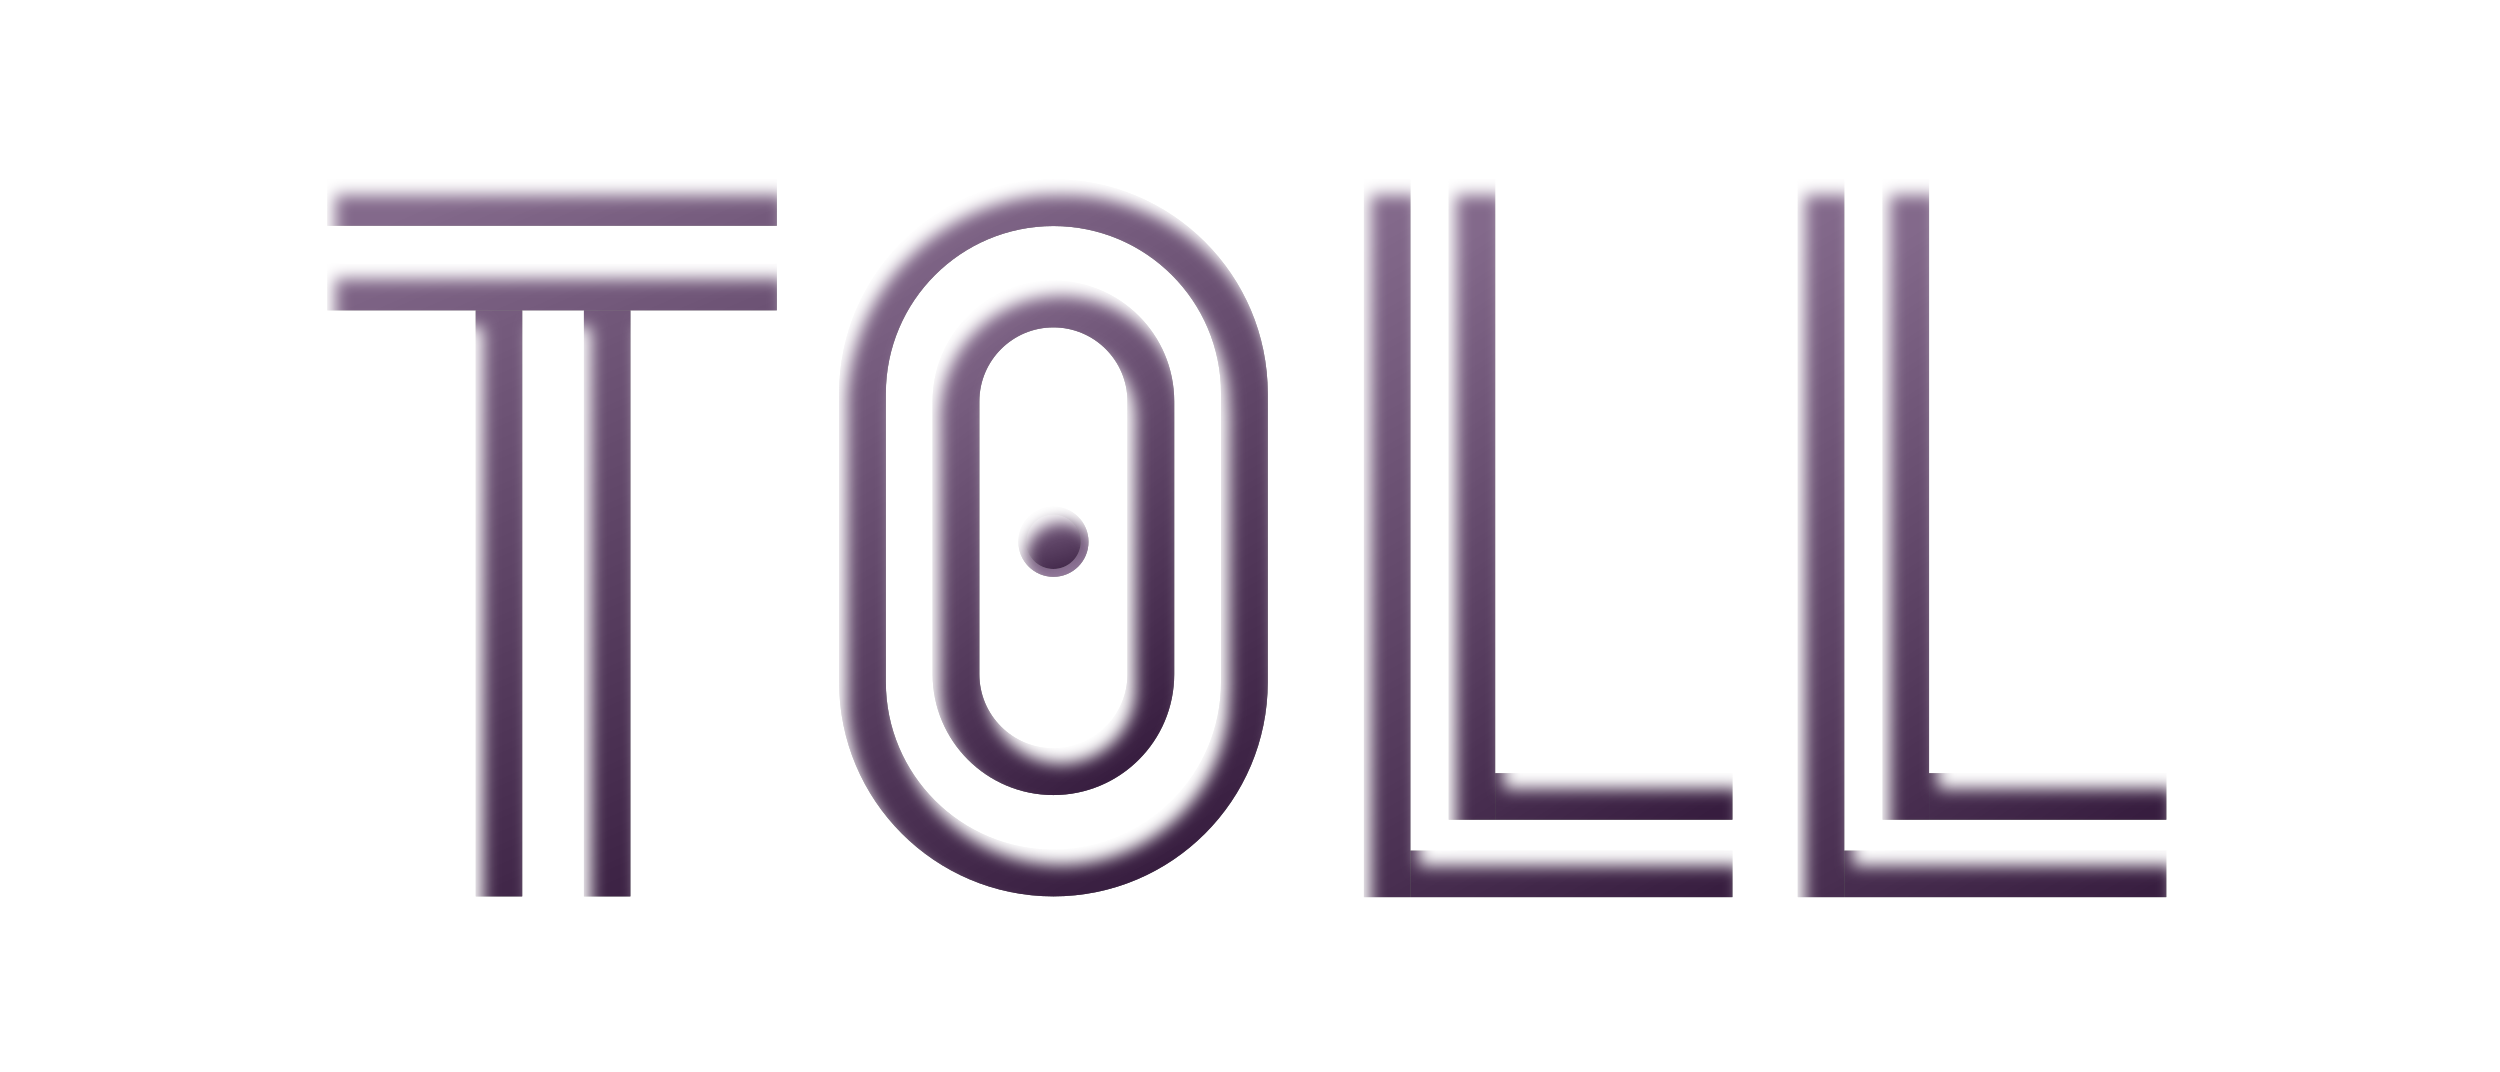
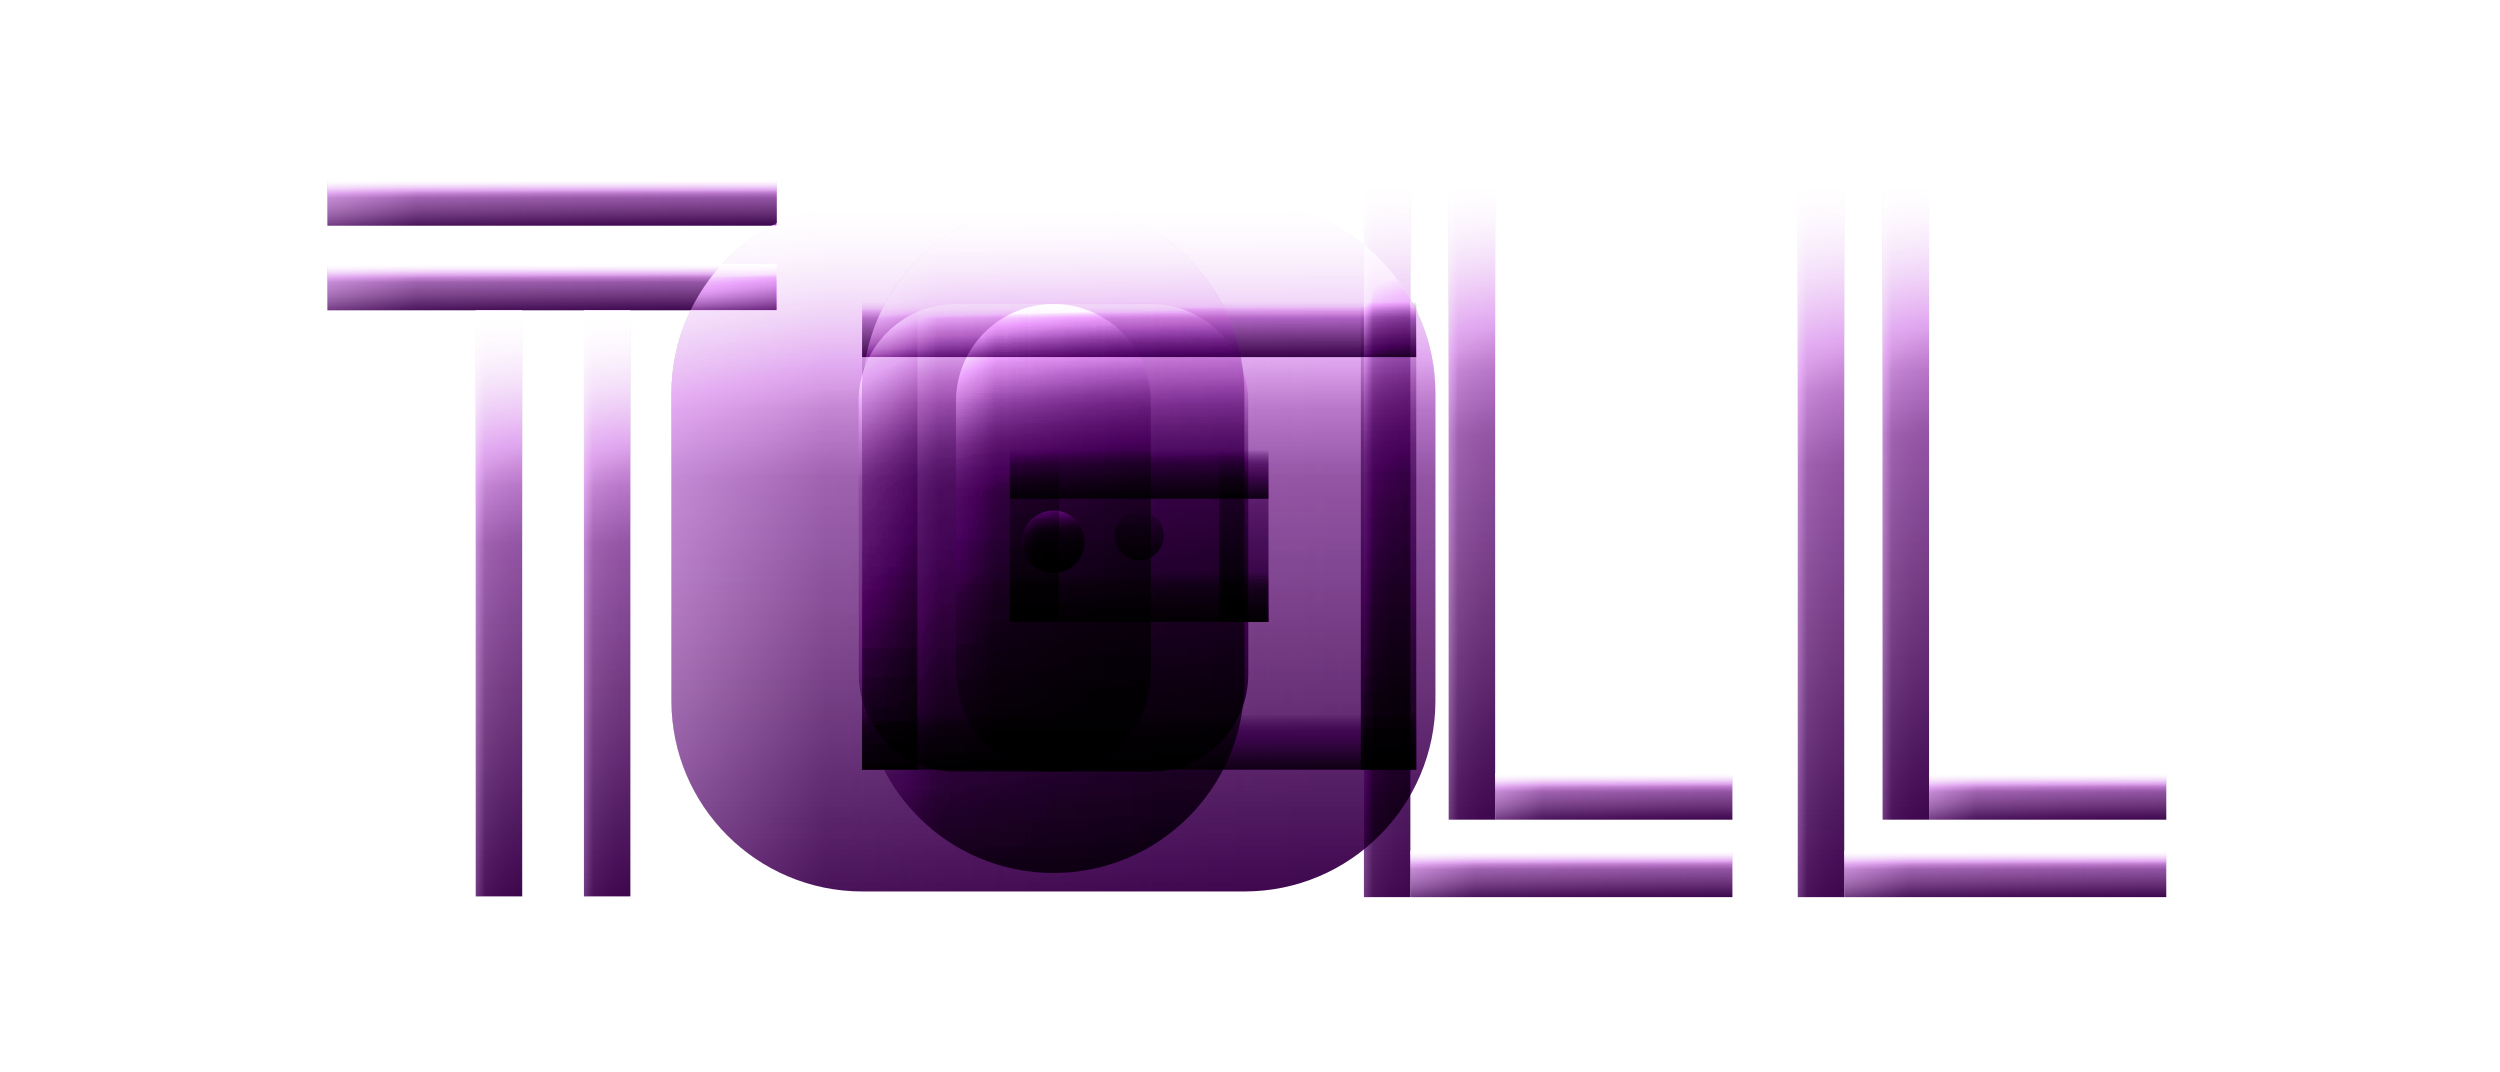
<svg xmlns="http://www.w3.org/2000/svg" width="203" height="87" viewBox="0 0 203 87" fill="none">
-   <g filter="url(#filter0_i_666_112)">
-     <path d="M26.584 14.557H63.077V18.329H26.584V14.557Z" fill="#373737" />
-     <path d="M26.584 14.557H63.077V18.329H26.584V14.557Z" fill="url(#paint0_linear_666_112)" fill-opacity="0.6" />
-     <path d="M26.584 14.557H63.077V18.329H26.584V14.557Z" fill="#6A297D" fill-opacity="0.4" />
-     <path d="M26.584 21.424H63.077V25.196H26.584V21.424Z" fill="#373737" />
-     <path d="M26.584 21.424H63.077V25.196H26.584V21.424Z" fill="url(#paint1_linear_666_112)" fill-opacity="0.6" />
-     <path d="M26.584 21.424H63.077V25.196H26.584V21.424Z" fill="#6A297D" fill-opacity="0.4" />
-     <path d="M42.403 25.196V72.786H38.631V25.196H42.403Z" fill="#373737" />
-     <path d="M42.403 25.196V72.786H38.631V25.196H42.403Z" fill="url(#paint2_linear_666_112)" fill-opacity="0.6" />
-     <path d="M42.403 25.196V72.786H38.631V25.196H42.403Z" fill="#6A297D" fill-opacity="0.4" />
-     <path d="M51.187 25.196V72.786H47.415V25.196H51.187Z" fill="#373737" />
-     <path d="M51.187 25.196V72.786H47.415V25.196H51.187Z" fill="url(#paint3_linear_666_112)" fill-opacity="0.6" />
-     <path d="M51.187 25.196V72.786H47.415V25.196H51.187Z" fill="#6A297D" fill-opacity="0.4" />
-     <path d="M114.522 69.075H140.672V72.847H114.522V69.075Z" fill="#373737" />
-     <path d="M114.522 69.075H140.672V72.847H114.522V69.075Z" fill="url(#paint4_linear_666_112)" fill-opacity="0.6" />
-     <path d="M114.522 69.075H140.672V72.847H114.522V69.075Z" fill="#6A297D" fill-opacity="0.4" />
-     <path d="M114.522 14.557V72.847H110.75L110.75 14.557L114.522 14.557Z" fill="#373737" />
-     <path d="M114.522 14.557V72.847H110.75L110.75 14.557L114.522 14.557Z" fill="url(#paint5_linear_666_112)" fill-opacity="0.6" />
-     <path d="M114.522 14.557V72.847H110.75L110.75 14.557L114.522 14.557Z" fill="#6A297D" fill-opacity="0.4" />
-     <path d="M149.752 69.075H175.902V72.847H149.752V69.075Z" fill="#373737" />
-     <path d="M149.752 69.075H175.902V72.847H149.752V69.075Z" fill="url(#paint6_linear_666_112)" fill-opacity="0.6" />
-     <path d="M149.752 69.075H175.902V72.847H149.752V69.075Z" fill="#6A297D" fill-opacity="0.4" />
-     <path d="M149.752 14.557V72.847H145.98L145.98 14.557L149.752 14.557Z" fill="#373737" />
-     <path d="M149.752 14.557V72.847H145.98L145.98 14.557L149.752 14.557Z" fill="url(#paint7_linear_666_112)" fill-opacity="0.6" />
-     <path d="M149.752 14.557V72.847H145.98L145.98 14.557L149.752 14.557Z" fill="#6A297D" fill-opacity="0.4" />
-     <path d="M121.407 62.786H140.671V66.558H121.407V62.786Z" fill="#373737" />
-     <path d="M121.407 62.786H140.671V66.558H121.407V62.786Z" fill="url(#paint8_linear_666_112)" fill-opacity="0.6" />
-     <path d="M121.407 62.786H140.671V66.558H121.407V62.786Z" fill="#6A297D" fill-opacity="0.4" />
-     <path d="M121.407 14.557V66.558H117.635L117.635 14.557L121.407 14.557Z" fill="#373737" />
-     <path d="M121.407 14.557V66.558H117.635L117.635 14.557L121.407 14.557Z" fill="url(#paint9_linear_666_112)" fill-opacity="0.6" />
-     <path d="M121.407 14.557V66.558H117.635L117.635 14.557L121.407 14.557Z" fill="#6A297D" fill-opacity="0.4" />
-     <path d="M156.639 62.786H175.904V66.558H156.639V62.786Z" fill="#373737" />
-     <path d="M156.639 62.786H175.904V66.558H156.639V62.786Z" fill="url(#paint10_linear_666_112)" fill-opacity="0.6" />
-     <path d="M156.639 62.786H175.904V66.558H156.639V62.786Z" fill="#6A297D" fill-opacity="0.4" />
-     <path d="M156.639 14.557V66.558H152.867L152.867 14.557L156.639 14.557Z" fill="#373737" />
-     <path d="M156.639 14.557V66.558H152.867L152.867 14.557L156.639 14.557Z" fill="url(#paint11_linear_666_112)" fill-opacity="0.6" />
-     <path d="M156.639 14.557V66.558H152.867L152.867 14.557L156.639 14.557Z" fill="#6A297D" fill-opacity="0.4" />
-     <rect x="77.625" y="24.684" width="15.823" height="37.975" rx="7.912" stroke="#373737" stroke-width="3.798" />
-     <rect x="77.625" y="24.684" width="15.823" height="37.975" rx="7.912" stroke="url(#paint12_linear_666_112)" stroke-opacity="0.6" stroke-width="3.798" />
-     <rect x="77.625" y="24.684" width="15.823" height="37.975" rx="7.912" stroke="#6A297D" stroke-opacity="0.4" stroke-width="3.798" />
-     <rect x="70.032" y="16.456" width="31.013" height="54.431" rx="15.507" stroke="#373737" stroke-width="3.798" />
-     <rect x="70.032" y="16.456" width="31.013" height="54.431" rx="15.507" stroke="url(#paint13_linear_666_112)" stroke-opacity="0.6" stroke-width="3.798" />
-     <rect x="70.032" y="16.456" width="31.013" height="54.431" rx="15.507" stroke="#6A297D" stroke-opacity="0.4" stroke-width="3.798" />
-     <circle cx="85.538" cy="43.988" r="2.532" fill="#373737" />
-     <circle cx="85.538" cy="43.988" r="2.532" fill="url(#paint14_linear_666_112)" fill-opacity="0.6" />
-     <circle cx="85.538" cy="43.988" r="2.532" fill="#6A297D" fill-opacity="0.4" />
-     <circle cx="85.538" cy="43.988" r="2.532" stroke="#373737" stroke-width="0.633" />
-     <circle cx="85.538" cy="43.988" r="2.532" stroke="url(#paint15_linear_666_112)" stroke-opacity="0.6" stroke-width="0.633" />
-     <circle cx="85.538" cy="43.988" r="2.532" stroke="#6A297D" stroke-opacity="0.4" stroke-width="0.633" />
-   </g>
  <defs>
-     <filter id="filter0_i_666_112" x="26.584" y="14.557" width="149.953" height="59.556" filterUnits="userSpaceOnUse" color-interpolation-filters="sRGB">
-       <feFlood flood-opacity="0" result="BackgroundImageFix" />
-       <feBlend mode="normal" in="SourceGraphic" in2="BackgroundImageFix" result="shape" />
-       <feColorMatrix in="SourceAlpha" type="matrix" values="0 0 0 0 0 0 0 0 0 0 0 0 0 0 0 0 0 0 127 0" result="hardAlpha" />
-       <feOffset dx="0.633" dy="1.266" />
-       <feGaussianBlur stdDeviation="0.633" />
-       <feComposite in2="hardAlpha" operator="arithmetic" k2="-1" k3="1" />
-       <feColorMatrix type="matrix" values="0 0 0 0 1 0 0 0 0 1 0 0 0 0 1 0 0 0 1 0" />
-       <feBlend mode="normal" in2="shape" result="effect1_innerShadow_666_112" />
-     </filter>
-     <linearGradient id="paint0_linear_666_112" x1="26.584" y1="19.558" x2="51.258" y2="76.446" gradientUnits="userSpaceOnUse">
-       <stop stop-color="#D4D4D4" />
-       <stop offset="1" />
+     <linearGradient id="metallic" x1="0" y1="0" x2="0" y2="1">
+       <stop offset="0%" stop-color="#FFFFFF" stop-opacity="0.9" />
+       <stop offset="30%" stop-color="#6A297D" stop-opacity="0.7" />
+       <stop offset="70%" stop-color="#2A1930" stop-opacity="0.8" />
+       <stop offset="100%" stop-color="#1A1020" stop-opacity="0.95" />
    </linearGradient>
-     <linearGradient id="paint1_linear_666_112" x1="26.584" y1="19.558" x2="51.258" y2="76.446" gradientUnits="userSpaceOnUse">
-       <stop stop-color="#D4D4D4" />
-       <stop offset="1" />
+     <linearGradient id="sidelight" x1="0" y1="0" x2="1" y2="0">
+       <stop offset="0%" stop-color="#FFFFFF" stop-opacity="0.9" />
+       <stop offset="20%" stop-color="#FFFFFF" stop-opacity="0.2" />
+       <stop offset="100%" stop-color="#6A297D" stop-opacity="0.1" />
    </linearGradient>
-     <linearGradient id="paint2_linear_666_112" x1="26.584" y1="19.558" x2="51.258" y2="76.446" gradientUnits="userSpaceOnUse">
-       <stop stop-color="#D4D4D4" />
-       <stop offset="1" />
+     <linearGradient id="toplight" x1="0" y1="0" x2="0" y2="1">
+       <stop offset="0%" stop-color="#FFFFFF" stop-opacity="0.95" />
+       <stop offset="40%" stop-color="#FFFFFF" stop-opacity="0" />
    </linearGradient>
-     <linearGradient id="paint3_linear_666_112" x1="26.584" y1="19.558" x2="51.258" y2="76.446" gradientUnits="userSpaceOnUse">
-       <stop stop-color="#D4D4D4" />
-       <stop offset="1" />
-     </linearGradient>
-     <linearGradient id="paint4_linear_666_112" x1="110.75" y1="18.455" x2="140.674" y2="72.566" gradientUnits="userSpaceOnUse">
-       <stop stop-color="#D4D4D4" />
-       <stop offset="1" />
-     </linearGradient>
-     <linearGradient id="paint5_linear_666_112" x1="110.75" y1="18.455" x2="140.674" y2="72.566" gradientUnits="userSpaceOnUse">
-       <stop stop-color="#D4D4D4" />
-       <stop offset="1" />
-     </linearGradient>
-     <linearGradient id="paint6_linear_666_112" x1="145.98" y1="18.455" x2="175.904" y2="72.566" gradientUnits="userSpaceOnUse">
-       <stop stop-color="#D4D4D4" />
-       <stop offset="1" />
-     </linearGradient>
-     <linearGradient id="paint7_linear_666_112" x1="145.98" y1="18.455" x2="175.904" y2="72.566" gradientUnits="userSpaceOnUse">
-       <stop stop-color="#D4D4D4" />
-       <stop offset="1" />
-     </linearGradient>
-     <linearGradient id="paint8_linear_666_112" x1="118.901" y1="19.151" x2="145.991" y2="61.396" gradientUnits="userSpaceOnUse">
-       <stop stop-color="#D4D4D4" />
-       <stop offset="1" />
-     </linearGradient>
-     <linearGradient id="paint9_linear_666_112" x1="118.901" y1="19.151" x2="145.991" y2="61.396" gradientUnits="userSpaceOnUse">
-       <stop stop-color="#D4D4D4" />
-       <stop offset="1" />
-     </linearGradient>
-     <linearGradient id="paint10_linear_666_112" x1="154.133" y1="19.151" x2="181.223" y2="61.396" gradientUnits="userSpaceOnUse">
-       <stop stop-color="#D4D4D4" />
-       <stop offset="1" />
-     </linearGradient>
-     <linearGradient id="paint11_linear_666_112" x1="154.133" y1="19.151" x2="181.223" y2="61.396" gradientUnits="userSpaceOnUse">
-       <stop stop-color="#D4D4D4" />
-       <stop offset="1" />
-     </linearGradient>
-     <linearGradient id="paint12_linear_666_112" x1="77.317" y1="25.145" x2="100.006" y2="56.575" gradientUnits="userSpaceOnUse">
-       <stop stop-color="#D4D4D4" />
-       <stop offset="1" />
-     </linearGradient>
-     <linearGradient id="paint13_linear_666_112" x1="70.955" y1="17.847" x2="99.553" y2="68.269" gradientUnits="userSpaceOnUse">
-       <stop stop-color="#D4D4D4" />
-       <stop offset="1" />
-     </linearGradient>
-     <linearGradient id="paint14_linear_666_112" x1="82.689" y1="41.492" x2="84.503" y2="47.882" gradientUnits="userSpaceOnUse">
-       <stop stop-color="#D4D4D4" />
-       <stop offset="1" />
-     </linearGradient>
-     <linearGradient id="paint15_linear_666_112" x1="83.151" y1="41.462" x2="85.134" y2="47.309" gradientUnits="userSpaceOnUse">
-       <stop />
-       <stop offset="1" stop-color="white" />
+     <linearGradient id="purpleOverlay" x1="0" y1="0" x2="0" y2="1">
+       <stop offset="0%" stop-color="#8A3D9D" stop-opacity="0.6" />
+       <stop offset="100%" stop-color="#6A297D" stop-opacity="0.8" />
    </linearGradient>
  </defs>
+   <g>
+     <path d="M26.584 14.557H63.077V18.329H26.584V14.557Z" fill="url(#metallic)" style="mix-blend-mode: multiply" />
+     <path d="M26.584 21.424H63.077V25.196H26.584V21.424Z" fill="url(#metallic)" style="mix-blend-mode: multiply" />
+     <path d="M42.403 25.196V72.786H38.631V25.196H42.403Z" fill="url(#metallic)" style="mix-blend-mode: multiply" />
+     <path d="M51.187 25.196V72.786H47.415V25.196H51.187Z" fill="url(#metallic)" style="mix-blend-mode: multiply" />
+     <path d="M114.522 69.075H140.672V72.847H114.522V69.075Z" fill="url(#metallic)" style="mix-blend-mode: multiply" />
+     <path d="M114.522 14.557V72.847H110.75L110.75 14.557L114.522 14.557Z" fill="url(#metallic)" style="mix-blend-mode: multiply" />
+     <path d="M149.752 69.075H175.902V72.847H149.752V69.075Z" fill="url(#metallic)" style="mix-blend-mode: multiply" />
+     <path d="M149.752 14.557V72.847H145.98L145.98 14.557L149.752 14.557Z" fill="url(#metallic)" style="mix-blend-mode: multiply" />
+     <path d="M121.407 62.786H140.671V66.558H121.407V62.786Z" fill="url(#metallic)" style="mix-blend-mode: multiply" />
+     <path d="M121.407 14.557V66.558H117.635L117.635 14.557L121.407 14.557Z" fill="url(#metallic)" style="mix-blend-mode: multiply" />
+     <path d="M156.639 62.786H175.904V66.558H156.639V62.786Z" fill="url(#metallic)" style="mix-blend-mode: multiply" />
+     <path d="M156.639 14.557V66.558H152.867L152.867 14.557L156.639 14.557Z" fill="url(#metallic)" style="mix-blend-mode: multiply" />
+     <path d="M77.625 24.684H93.448C97.814 24.684 101.36 28.23 101.36 32.595V54.748C101.36 59.113 97.814 62.659 93.448 62.659H77.625C73.26 62.659 69.714 59.113 69.714 54.748V32.595C69.714 28.23 73.26 24.684 77.625 24.684Z" fill="url(#metallic)" style="mix-blend-mode: multiply" />
+     <path d="M70.032 16.456H101.045C109.611 16.456 116.558 23.403 116.558 31.962V56.881C116.558 65.44 109.611 72.387 101.045 72.387H70.032C61.466 72.387 54.518 65.44 54.518 56.881V31.962C54.518 23.403 61.466 16.456 70.032 16.456Z" fill="url(#metallic)" style="mix-blend-mode: multiply" />
+     <circle cx="85.538" cy="43.988" r="2.532" fill="url(#metallic)" style="mix-blend-mode: multiply" />
+     <path d="M70 24.5h45v4.5H70z" fill="url(#metallic)" style="mix-blend-mode: multiply" />
+     <path d="M70 58h45v4.5H70z" fill="url(#metallic)" style="mix-blend-mode: multiply" />
+     <path d="M70 24.5h4.5v38H70z" fill="url(#metallic)" style="mix-blend-mode: multiply" />
+     <path d="M110.5 24.5h4.5v38h-4.5z" fill="url(#metallic)" style="mix-blend-mode: multiply" />
+     <path d="M82 36.5h21v4H82z" fill="url(#metallic)" style="mix-blend-mode: multiply" />
+     <path d="M82 46.5h21v4H82z" fill="url(#metallic)" style="mix-blend-mode: multiply" />
+     <path d="M82 36.5h4v14h-4z" fill="url(#metallic)" style="mix-blend-mode: multiply" />
+     <path d="M99 36.5h4v14h-4z" fill="url(#metallic)" style="mix-blend-mode: multiply" />
+     <circle cx="92.5" cy="43.5" r="2" fill="url(#metallic)" style="mix-blend-mode: multiply" />
+     <g style="mix-blend-mode: soft-light">
+       <path d="M26.584 14.557H63.077V18.329H26.584V14.557Z" fill="url(#sidelight)" />
+       <path d="M26.584 21.424H63.077V25.196H26.584V21.424Z" fill="url(#sidelight)" />
+       <path d="M42.403 25.196V72.786H38.631V25.196H42.403Z" fill="url(#sidelight)" />
+       <path d="M51.187 25.196V72.786H47.415V25.196H51.187Z" fill="url(#sidelight)" />
+       <path d="M114.522 69.075H140.672V72.847H114.522V69.075Z" fill="url(#sidelight)" />
+       <path d="M114.522 14.557V72.847H110.75L110.75 14.557L114.522 14.557Z" fill="url(#sidelight)" />
+       <path d="M149.752 69.075H175.902V72.847H149.752V69.075Z" fill="url(#sidelight)" />
+       <path d="M149.752 14.557V72.847H145.98L145.98 14.557L149.752 14.557Z" fill="url(#sidelight)" />
+       <path d="M121.407 62.786H140.671V66.558H121.407V62.786Z" fill="url(#sidelight)" />
+       <path d="M121.407 14.557V66.558H117.635L117.635 14.557L121.407 14.557Z" fill="url(#sidelight)" />
+       <path d="M156.639 62.786H175.904V66.558H156.639V62.786Z" fill="url(#sidelight)" />
+       <path d="M156.639 14.557V66.558H152.867L152.867 14.557L156.639 14.557Z" fill="url(#sidelight)" />
+       <path d="M77.625 24.684H93.448C97.814 24.684 101.36 28.23 101.36 32.595V54.748C101.36 59.113 97.814 62.659 93.448 62.659H77.625C73.26 62.659 69.714 59.113 69.714 54.748V32.595C69.714 28.23 73.26 24.684 77.625 24.684Z" fill="url(#sidelight)" />
+       <path d="M70.032 16.456H101.045C109.611 16.456 116.558 23.403 116.558 31.962V56.881C116.558 65.44 109.611 72.387 101.045 72.387H70.032C61.466 72.387 54.518 65.44 54.518 56.881V31.962C54.518 23.403 61.466 16.456 70.032 16.456Z" fill="url(#sidelight)" />
+       <circle cx="85.538" cy="43.988" r="2.532" fill="url(#sidelight)" />
+     </g>
+     <g style="mix-blend-mode: overlay">
+       <path d="M26.584 14.557H63.077V18.329H26.584V14.557Z" fill="url(#toplight)" />
+       <path d="M26.584 21.424H63.077V25.196H26.584V21.424Z" fill="url(#toplight)" />
+       <path d="M42.403 25.196V72.786H38.631V25.196H42.403Z" fill="url(#toplight)" />
+       <path d="M51.187 25.196V72.786H47.415V25.196H51.187Z" fill="url(#toplight)" />
+       <path d="M114.522 69.075H140.672V72.847H114.522V69.075Z" fill="url(#toplight)" />
+       <path d="M114.522 14.557V72.847H110.75L110.75 14.557L114.522 14.557Z" fill="url(#toplight)" />
+       <path d="M149.752 69.075H175.902V72.847H149.752V69.075Z" fill="url(#toplight)" />
+       <path d="M149.752 14.557V72.847H145.98L145.98 14.557L149.752 14.557Z" fill="url(#toplight)" />
+       <path d="M121.407 62.786H140.671V66.558H121.407V62.786Z" fill="url(#toplight)" />
+       <path d="M121.407 14.557V66.558H117.635L117.635 14.557L121.407 14.557Z" fill="url(#toplight)" />
+       <path d="M156.639 62.786H175.904V66.558H156.639V62.786Z" fill="url(#toplight)" />
+       <path d="M156.639 14.557V66.558H152.867L152.867 14.557L156.639 14.557Z" fill="url(#toplight)" />
+       <path d="M77.625 24.684H93.448C97.814 24.684 101.36 28.23 101.36 32.595V54.748C101.36 59.113 97.814 62.659 93.448 62.659H77.625C73.26 62.659 69.714 59.113 69.714 54.748V32.595C69.714 28.23 73.26 24.684 77.625 24.684Z" fill="url(#toplight)" />
+       <path d="M70.032 16.456H101.045C109.611 16.456 116.558 23.403 116.558 31.962V56.881C116.558 65.44 109.611 72.387 101.045 72.387H70.032C61.466 72.387 54.518 65.44 54.518 56.881V31.962C54.518 23.403 61.466 16.456 70.032 16.456Z" fill="url(#toplight)" />
+       <circle cx="85.538" cy="43.988" r="2.532" fill="url(#toplight)" />
+     </g>
+     <g style="mix-blend-mode: color">
+       <path d="M26.584 14.557H63.077V18.329H26.584V14.557Z" fill="url(#purpleOverlay)" />
+       <path d="M26.584 21.424H63.077V25.196H26.584V21.424Z" fill="url(#purpleOverlay)" />
+       <path d="M42.403 25.196V72.786H38.631V25.196H42.403Z" fill="url(#purpleOverlay)" />
+       <path d="M51.187 25.196V72.786H47.415V25.196H51.187Z" fill="url(#purpleOverlay)" />
+       <path d="M114.522 69.075H140.672V72.847H114.522V69.075Z" fill="url(#purpleOverlay)" />
+       <path d="M114.522 14.557V72.847H110.75L110.75 14.557L114.522 14.557Z" fill="url(#purpleOverlay)" />
+       <path d="M149.752 69.075H175.902V72.847H149.752V69.075Z" fill="url(#purpleOverlay)" />
+       <path d="M149.752 14.557V72.847H145.98L145.98 14.557L149.752 14.557Z" fill="url(#purpleOverlay)" />
+       <path d="M121.407 62.786H140.671V66.558H121.407V62.786Z" fill="url(#purpleOverlay)" />
+       <path d="M121.407 14.557V66.558H117.635L117.635 14.557L121.407 14.557Z" fill="url(#purpleOverlay)" />
+       <path d="M156.639 62.786H175.904V66.558H156.639V62.786Z" fill="url(#purpleOverlay)" />
+       <path d="M156.639 14.557V66.558H152.867L152.867 14.557L156.639 14.557Z" fill="url(#purpleOverlay)" />
+       <path d="M77.625 24.684H93.448C97.814 24.684 101.36 28.23 101.36 32.595V54.748C101.36 59.113 97.814 62.659 93.448 62.659H77.625C73.26 62.659 69.714 59.113 69.714 54.748V32.595C69.714 28.23 73.26 24.684 77.625 24.684Z" fill="url(#purpleOverlay)" />
+       <path d="M70.032 16.456H101.045C109.611 16.456 116.558 23.403 116.558 31.962V56.881C116.558 65.44 109.611 72.387 101.045 72.387H70.032C61.466 72.387 54.518 65.44 54.518 56.881V31.962C54.518 23.403 61.466 16.456 70.032 16.456Z" fill="url(#purpleOverlay)" />
+       <circle cx="85.538" cy="43.988" r="2.532" fill="url(#purpleOverlay)" />
+     </g>
+     <g>
+       <rect x="77.625" y="24.684" width="15.823" height="37.975" rx="7.912" fill="url(#metallic)" style="mix-blend-mode: multiply" />
+       <rect x="70.032" y="16.456" width="31.013" height="54.431" rx="15.507" fill="url(#metallic)" style="mix-blend-mode: multiply" />
+       <circle cx="85.538" cy="43.988" r="2.532" fill="url(#metallic)" style="mix-blend-mode: multiply" />
+     </g>
+     <g style="mix-blend-mode: soft-light">
+       <rect x="77.625" y="24.684" width="15.823" height="37.975" rx="7.912" fill="url(#sidelight)" />
+       <rect x="70.032" y="16.456" width="31.013" height="54.431" rx="15.507" fill="url(#sidelight)" />
+       <circle cx="85.538" cy="43.988" r="2.532" fill="url(#sidelight)" />
+     </g>
+     <g style="mix-blend-mode: overlay">
+       <rect x="77.625" y="24.684" width="15.823" height="37.975" rx="7.912" fill="url(#toplight)" />
+       <rect x="70.032" y="16.456" width="31.013" height="54.431" rx="15.507" fill="url(#toplight)" />
+       <circle cx="85.538" cy="43.988" r="2.532" fill="url(#toplight)" />
+     </g>
+     <g style="mix-blend-mode: color">
+       <rect x="77.625" y="24.684" width="15.823" height="37.975" rx="7.912" fill="url(#purpleOverlay)" />
+       <rect x="70.032" y="16.456" width="31.013" height="54.431" rx="15.507" fill="url(#purpleOverlay)" />
+       <circle cx="85.538" cy="43.988" r="2.532" fill="url(#purpleOverlay)" />
+     </g>
+   </g>
</svg>
